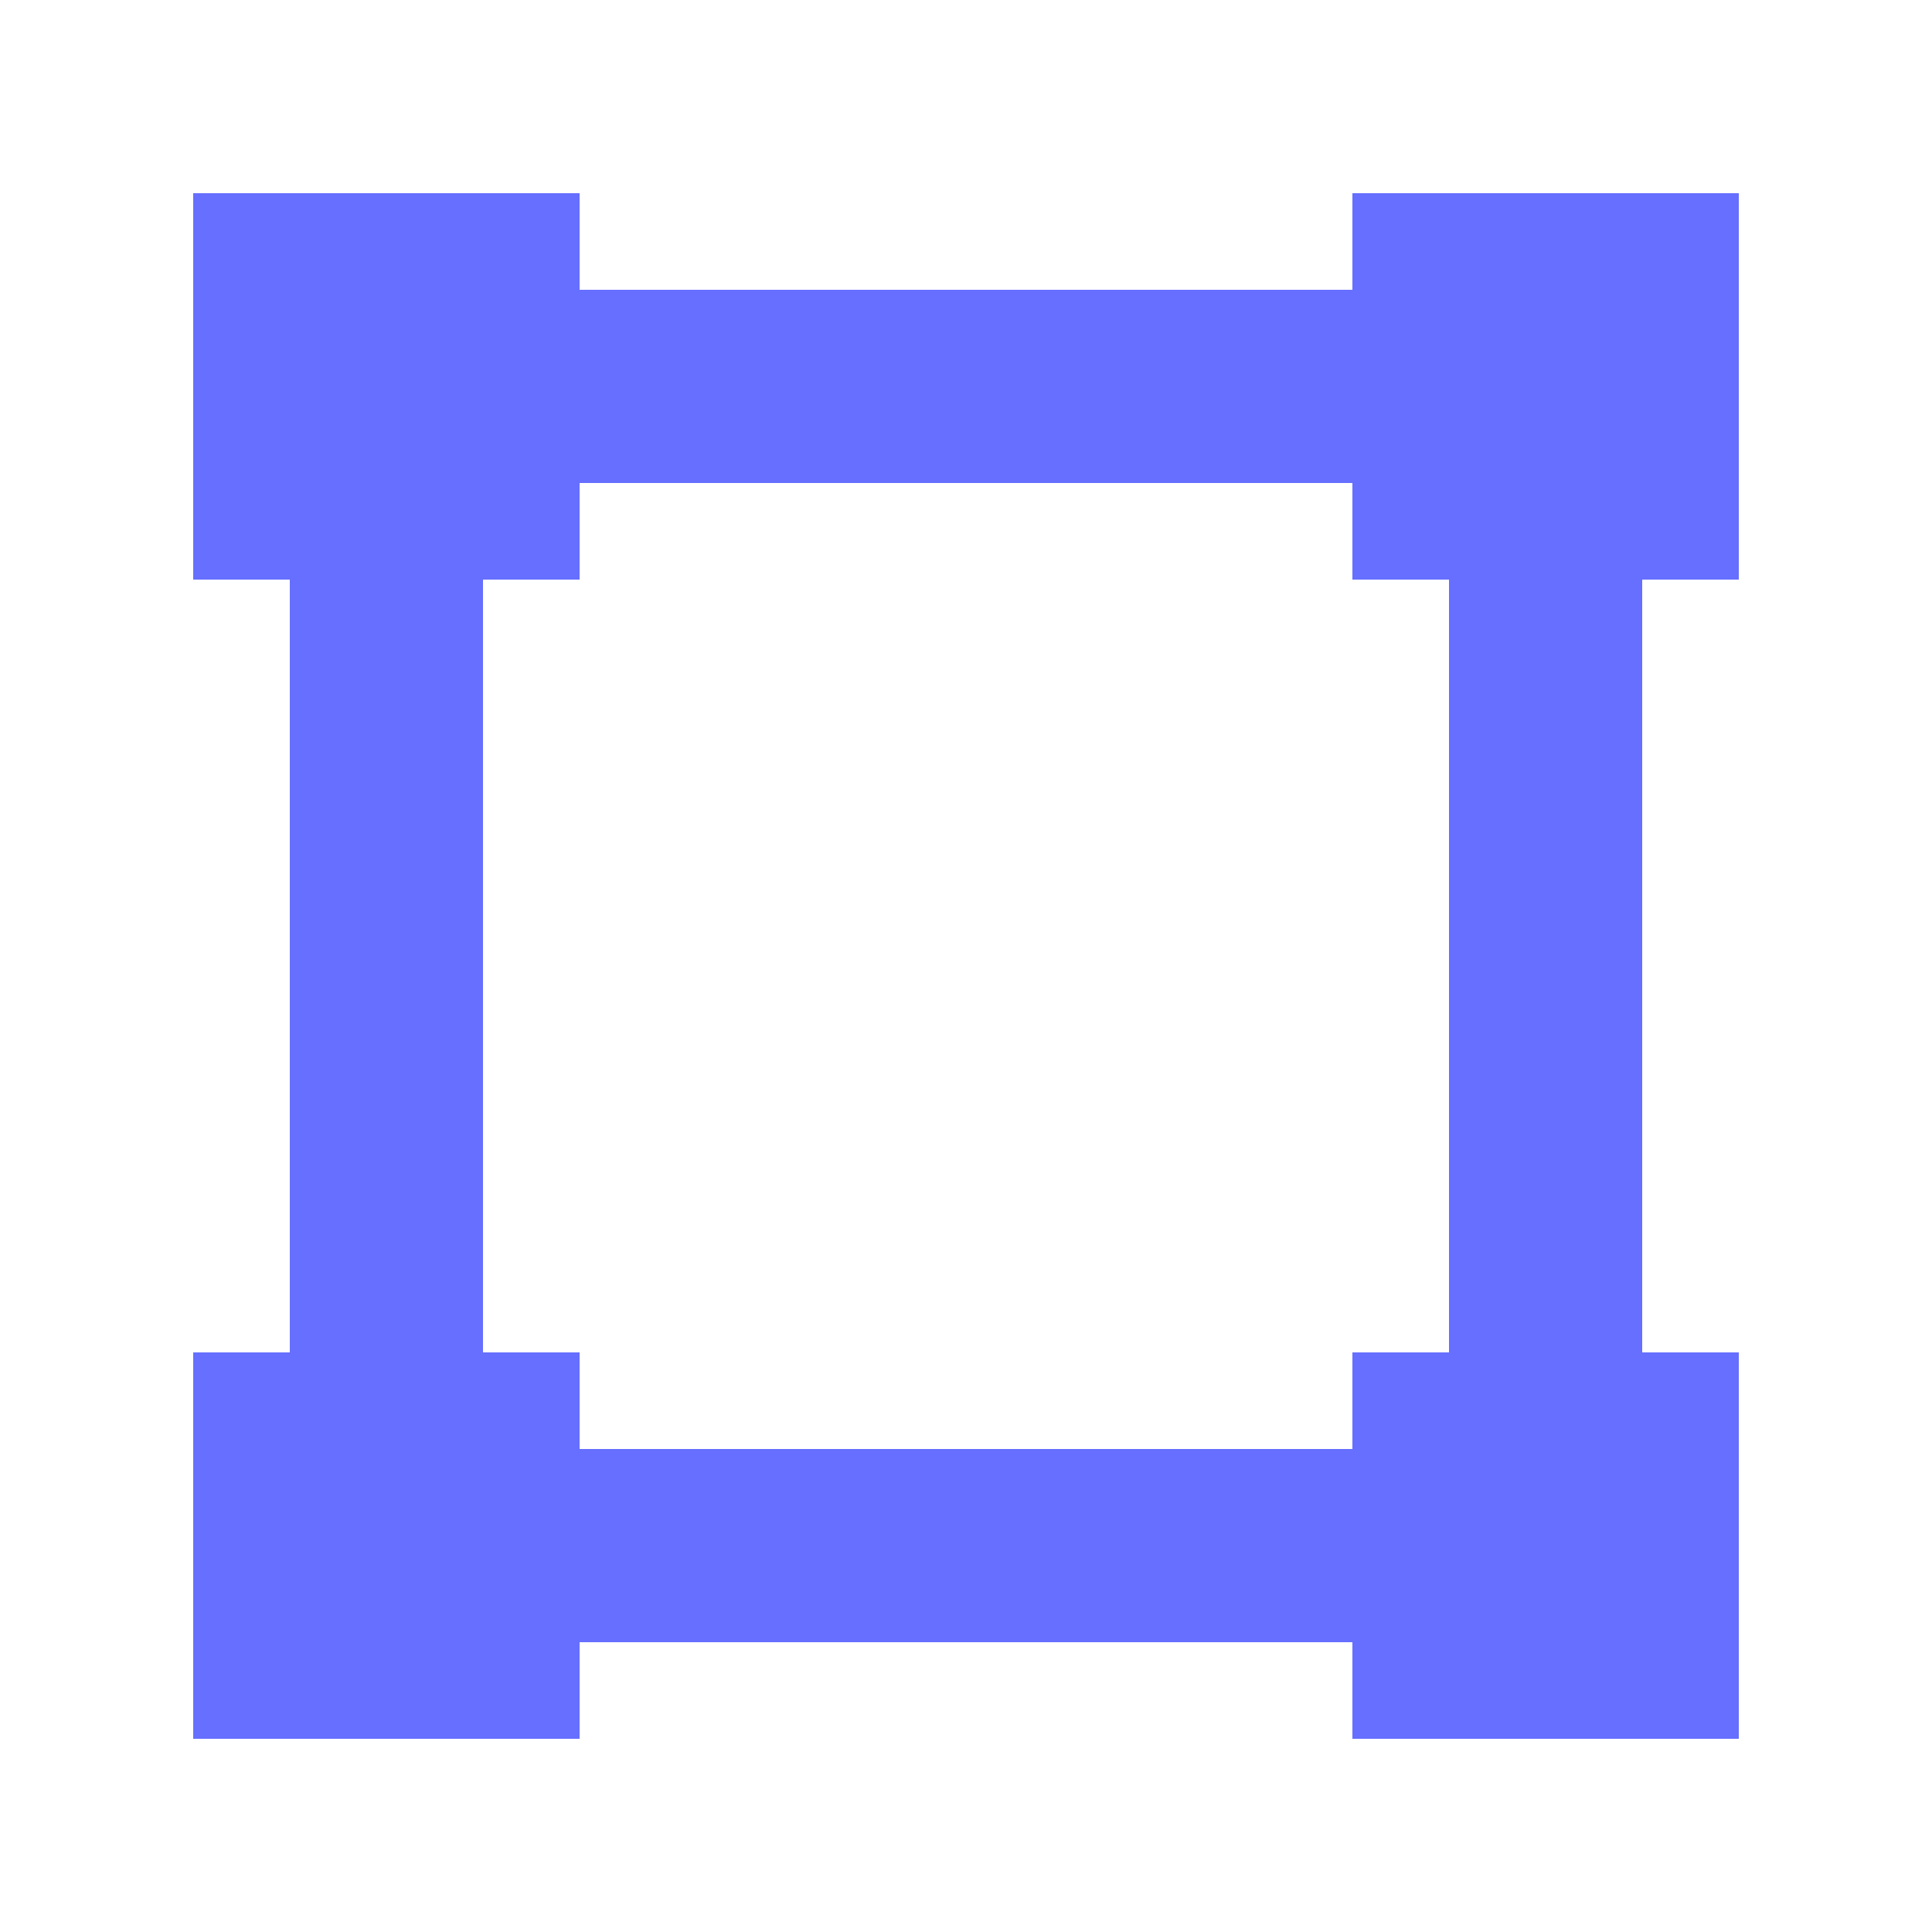
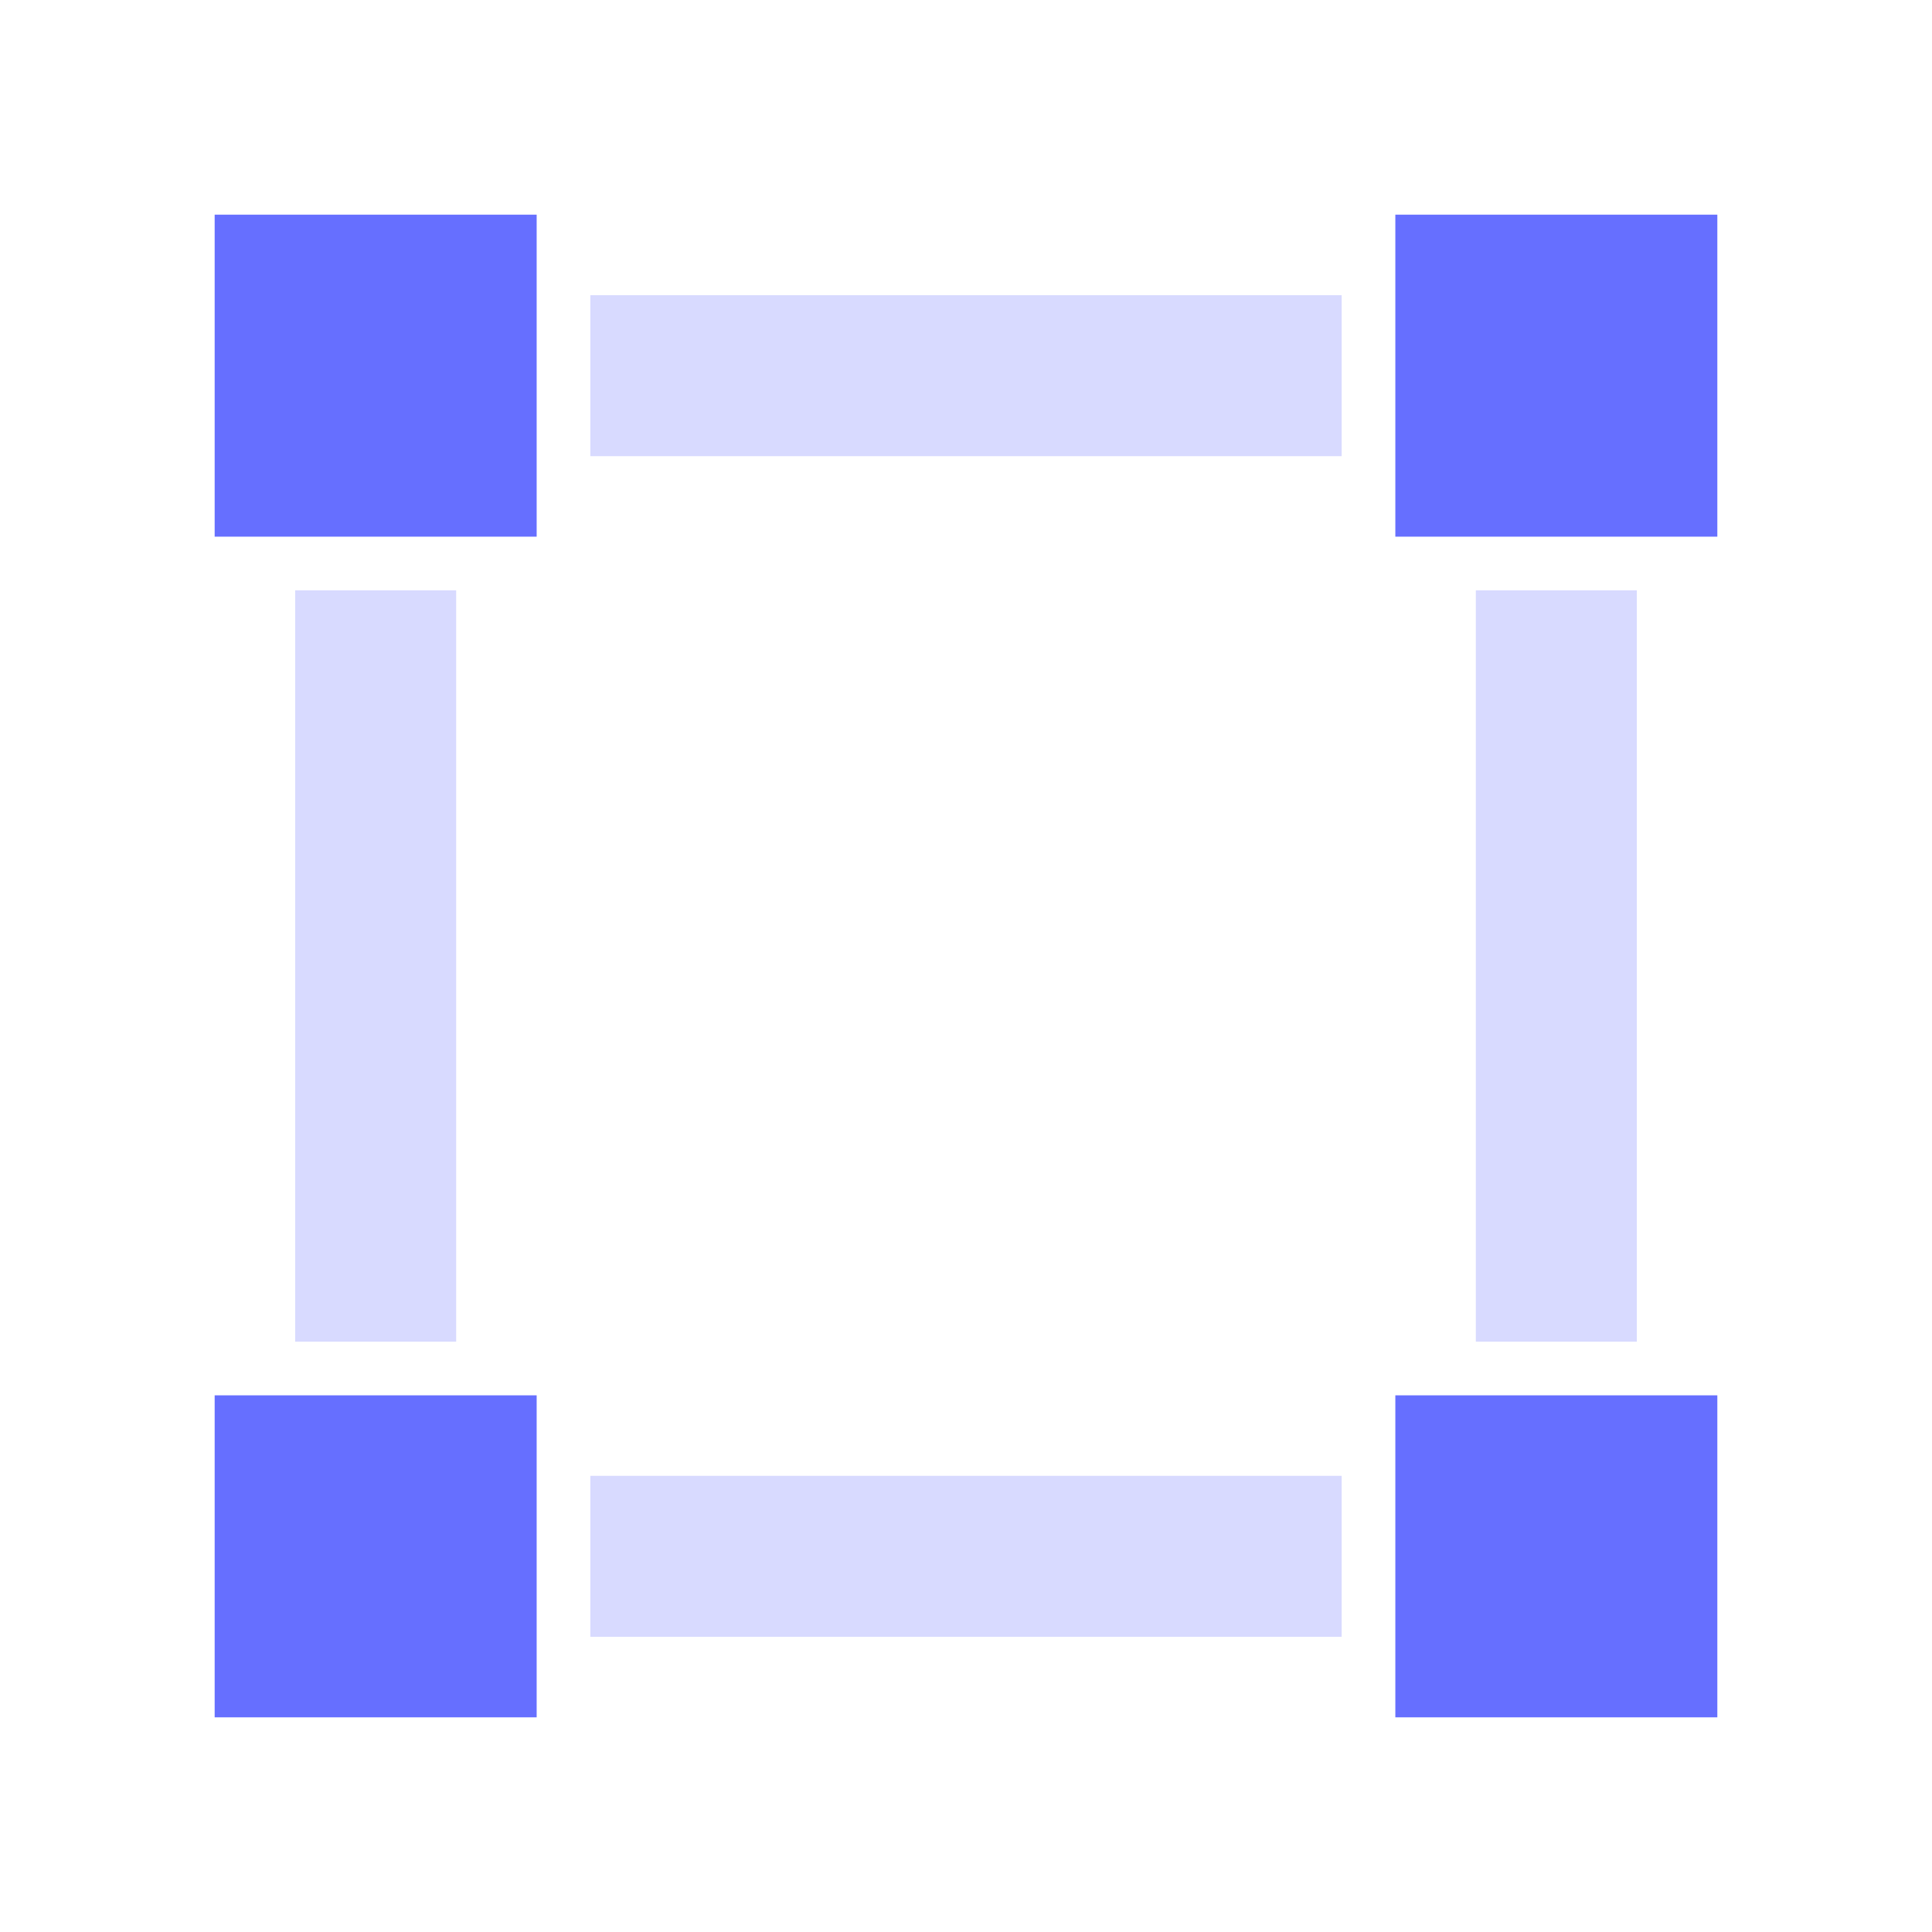
- <svg xmlns="http://www.w3.org/2000/svg" width="20" height="20" viewBox="0 0 20 20">
-   <defs>
-     <style>
-       .cls-1, .cls-2 {
-         fill: none;
-       }
- 
-       .cls-1 {
-         clip-rule: evenodd;
-       }
- 
-       .cls-3 {
-         clip-path: url(#clip-path);
-       }
- 
-       .cls-4 {
-         clip-path: url(#clip-path-2);
-       }
- 
-       .cls-5 {
-         fill: #666fff;
-       }
-     </style>
-     <clipPath id="clip-path">
-       <path id="路径_27" data-name="路径 27" class="cls-1" d="M4-16v1h8v-1h4v4H15v8h1V0H12V-1H4V0H0V-4H1v-8H0v-4Zm0,3v1H3v8H4v1h8V-4h1v-8H12v-1Z" />
-     </clipPath>
-     <clipPath id="clip-path-2">
-       <path id="路径_26" data-name="路径 26" class="cls-2" d="M-1747,971H173V-109H-1747Z" />
-     </clipPath>
-   </defs>
-   <g id="icon_frameA" transform="translate(2 18)">
-     <rect id="矩形备份_10" data-name="矩形备份 10" class="cls-2" width="20" height="20" transform="translate(-2 -18)" />
-     <g id="组_25" data-name="组 25" class="cls-3">
-       <g id="组_24" data-name="组 24" class="cls-4">
-         <path id="路径_25" data-name="路径 25" class="cls-5" d="M-5-21H21V5H-5Z" />
-       </g>
-     </g>
-   </g>
+ <svg xmlns="http://www.w3.org/2000/svg" width="72" height="72" viewBox="0 0 72 72" fill="none">
+   <path d="M20 8H8V20H20V8Z" fill="#666FFF" />
+   <path d="M11 22H17V50H11V22Z" fill="#666FFF" fill-opacity="0.25" />
+   <path d="M55 22H61V50H55V22Z" fill="#666FFF" fill-opacity="0.25" />
+   <path d="M50 55L50 61L22 61L22 55L50 55Z" fill="#666FFF" fill-opacity="0.25" />
+   <path d="M50 11L50 17L22 17L22 11L50 11Z" fill="#666FFF" fill-opacity="0.25" />
+   <path d="M64 8H52V20H64V8Z" fill="#666FFF" />
+   <path d="M20 52H8V64H20V52Z" fill="#666FFF" />
+   <path d="M64 52H52V64H64V52Z" fill="#666FFF" />
</svg>
